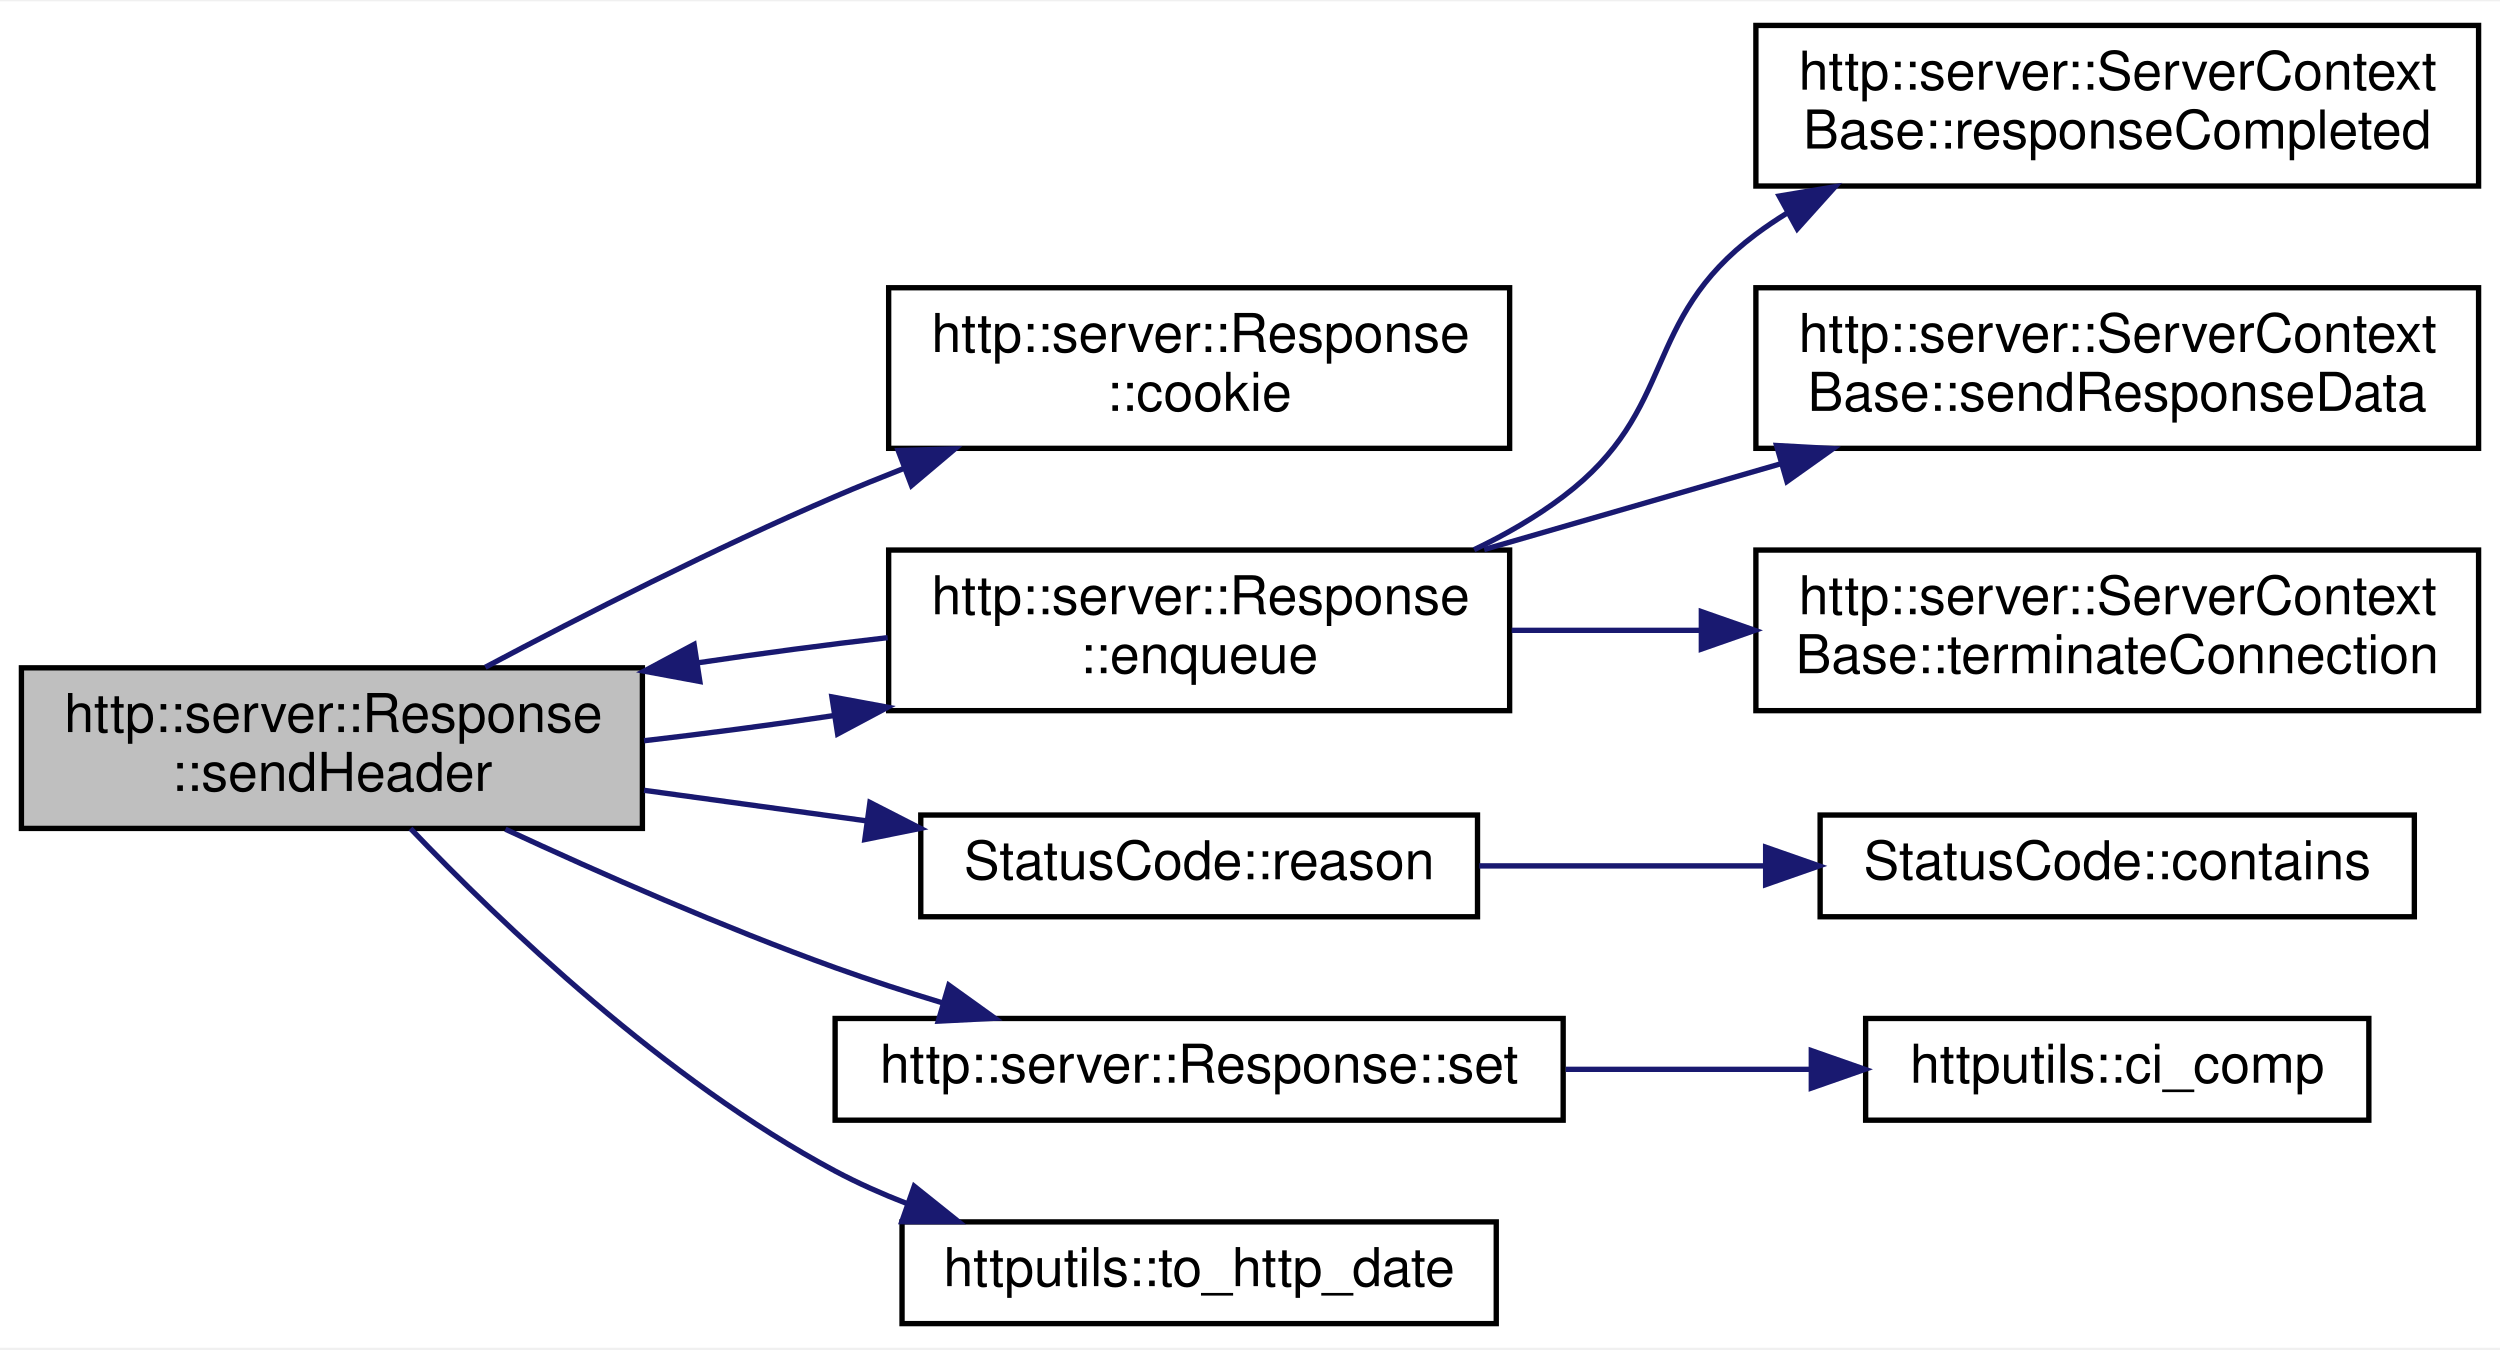
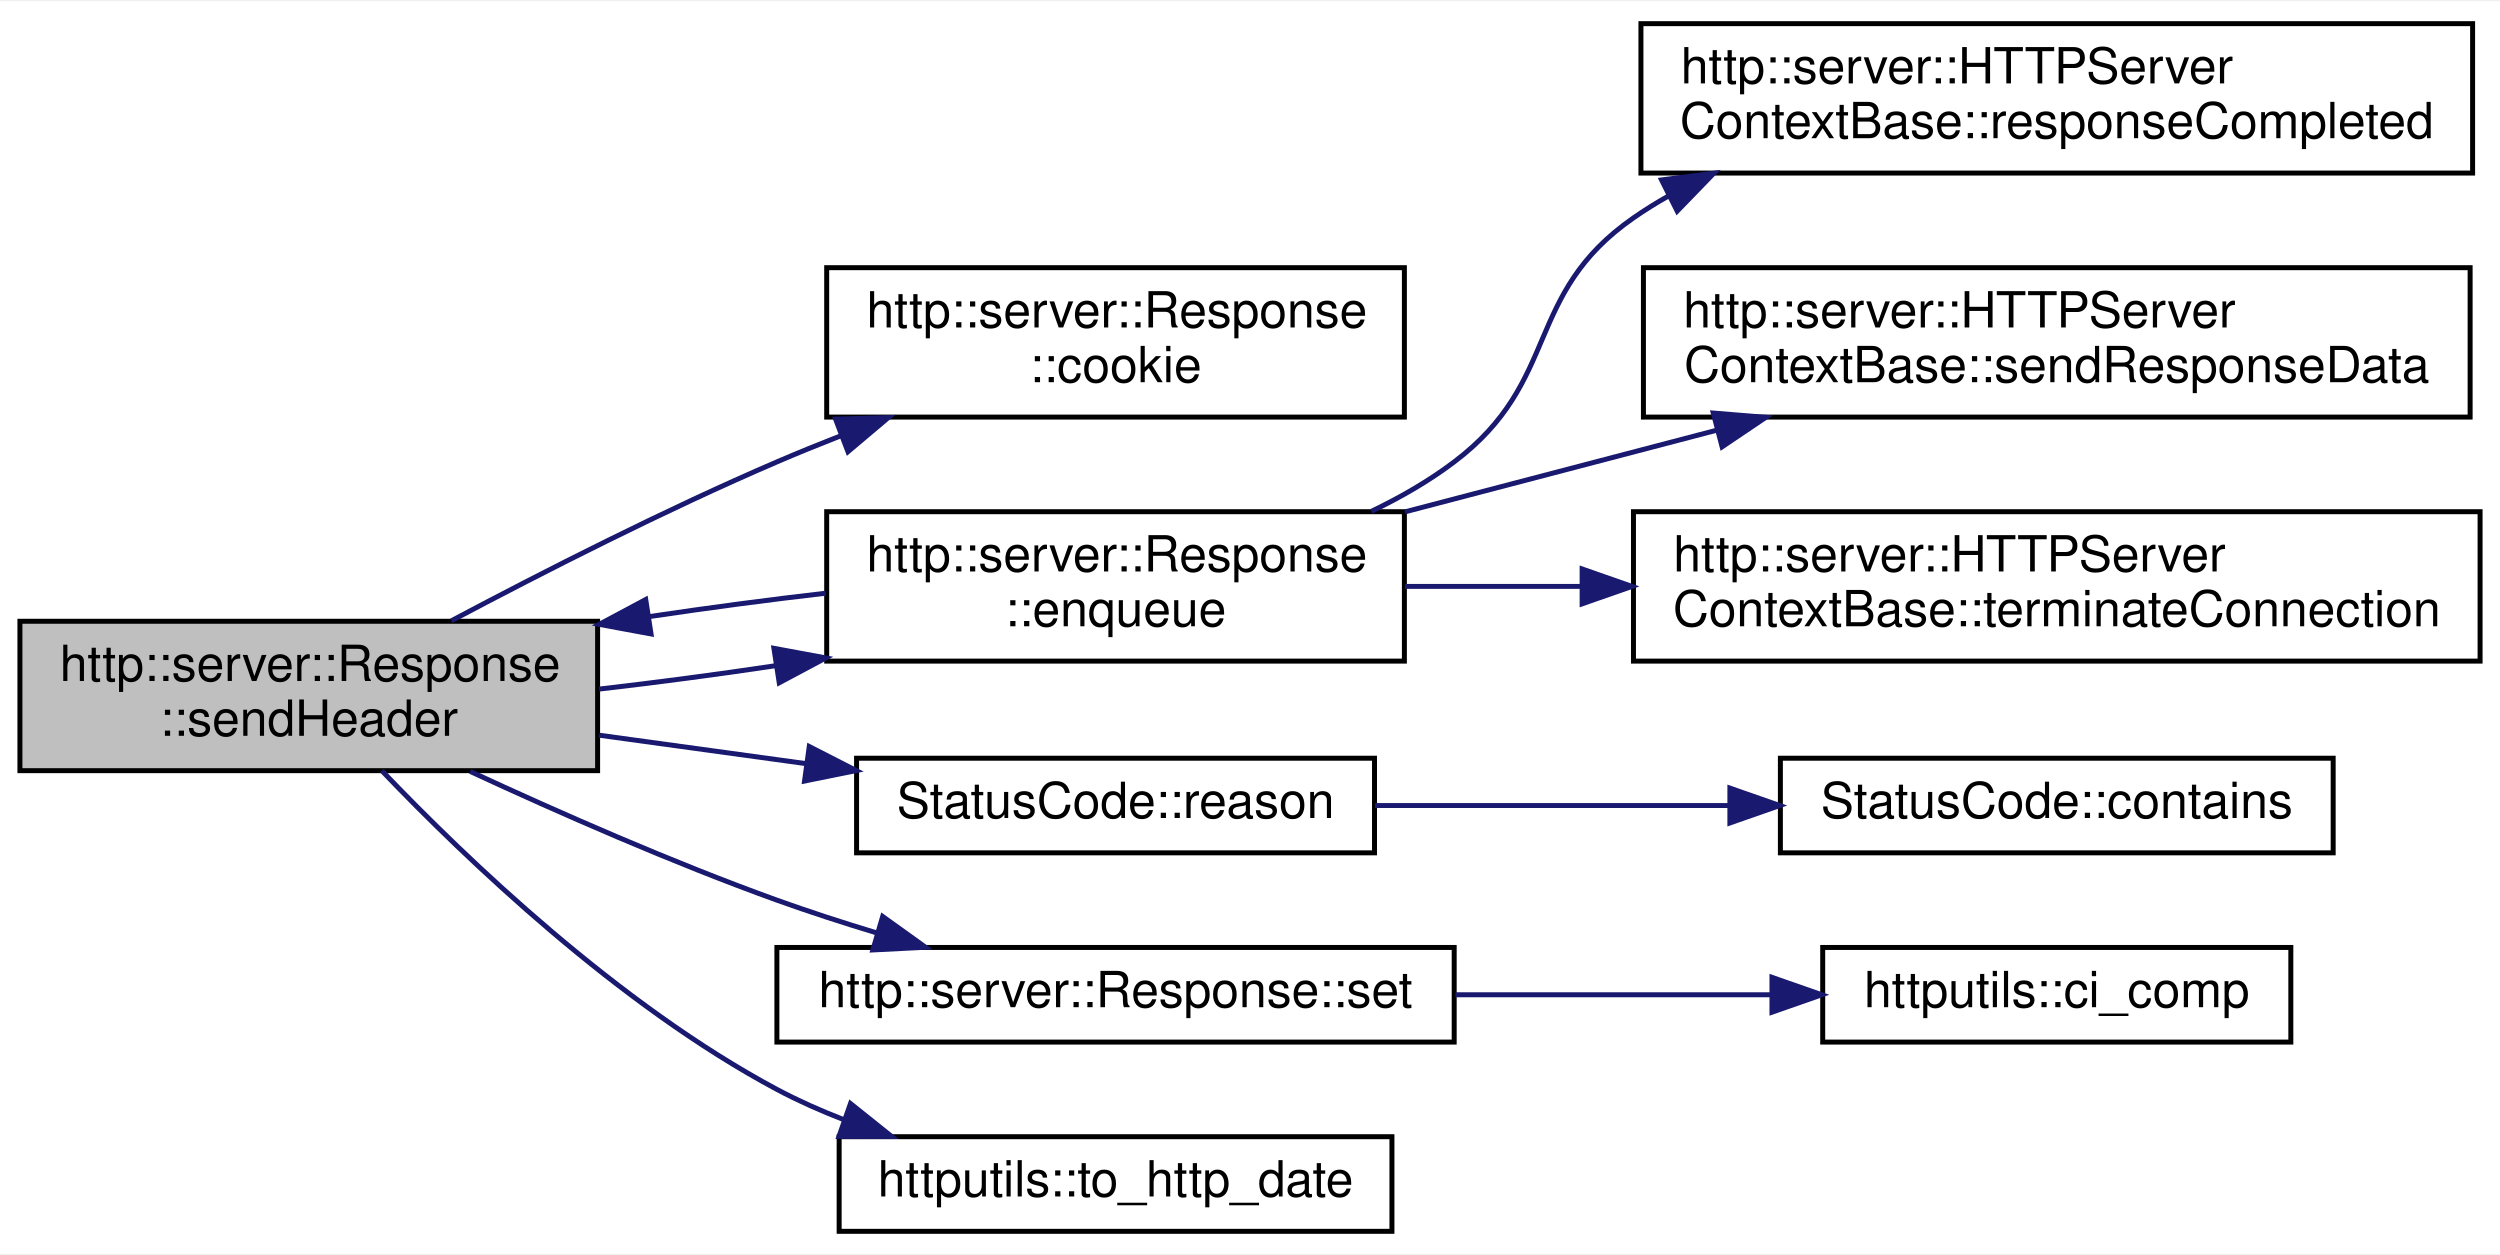
- <svg xmlns="http://www.w3.org/2000/svg" xmlns:xlink="http://www.w3.org/1999/xlink" width="467pt" height="252pt" viewBox="0.00 0.00 467.00 251.50">
+ <svg xmlns="http://www.w3.org/2000/svg" xmlns:xlink="http://www.w3.org/1999/xlink" width="502pt" height="252pt" viewBox="0.00 0.00 502.00 251.50">
  <g id="graph0" class="graph" transform="scale(1 1) rotate(0) translate(4 247.5)">
-     <polygon fill="white" stroke="transparent" points="-4,4 -4,-247.5 463,-247.5 463,4 -4,4" />
+     <polygon fill="white" stroke="transparent" points="-4,4 -4,-247.5 498,-247.5 498,4 -4,4" />
    <g id="node1" class="node">
      <g id="a_node1">
        <a xlink:title=" ">
          <polygon fill="#bfbfbf" stroke="black" points="0,-93 0,-123 116,-123 116,-93 0,-93" />
          <text text-anchor="start" x="8" y="-111" font-family="Helvetica,sans-Serif" font-size="10.00">http::server::Response</text>
          <text text-anchor="middle" x="58" y="-100" font-family="Helvetica,sans-Serif" font-size="10.00">::sendHeader</text>
        </a>
      </g>
    </g>
    <g id="node2" class="node">
      <g id="a_node2">
        <a xlink:href="classhttp_1_1server_1_1_response.html#a8579450e1d1732bbbec2d350b86ebef9" target="_top" xlink:title=" ">
          <polygon fill="white" stroke="black" points="162,-164 162,-194 278,-194 278,-164 162,-164" />
          <text text-anchor="start" x="170" y="-182" font-family="Helvetica,sans-Serif" font-size="10.00">http::server::Response</text>
          <text text-anchor="middle" x="220" y="-171" font-family="Helvetica,sans-Serif" font-size="10.00">::cookie</text>
        </a>
      </g>
    </g>
    <g id="edge1" class="edge">
      <path fill="none" stroke="midnightblue" d="M86.65,-123.11C104.93,-132.81 129.56,-145.36 152,-155 156.13,-156.78 160.45,-158.53 164.81,-160.24" />
      <polygon fill="midnightblue" stroke="midnightblue" points="163.78,-163.59 174.37,-163.89 166.27,-157.05 163.78,-163.59" />
    </g>
    <g id="node3" class="node">
      <g id="a_node3">
        <a xlink:href="classhttp_1_1server_1_1_response.html#aa20e3fd615b677aeb0ec1bda57bf0f93" target="_top" xlink:title=" ">
          <polygon fill="white" stroke="black" points="162,-115 162,-145 278,-145 278,-115 162,-115" />
          <text text-anchor="start" x="170" y="-133" font-family="Helvetica,sans-Serif" font-size="10.00">http::server::Response</text>
          <text text-anchor="middle" x="220" y="-122" font-family="Helvetica,sans-Serif" font-size="10.00">::enqueue</text>
        </a>
      </g>
    </g>
    <g id="edge2" class="edge">
      <path fill="none" stroke="midnightblue" d="M116.31,-109.38C127.75,-110.7 139.87,-112.3 151.62,-114.06" />
      <polygon fill="midnightblue" stroke="midnightblue" points="151.4,-117.57 161.82,-115.64 152.47,-110.65 151.4,-117.57" />
    </g>
    <g id="node7" class="node">
      <g id="a_node7">
        <a xlink:href="class_status_code.html#a2c0a74bc683dca68ad14fcf0a032df29" target="_top" xlink:title=" ">
          <polygon fill="white" stroke="black" points="168,-76.5 168,-95.5 272,-95.5 272,-76.5 168,-76.5" />
          <text text-anchor="middle" x="220" y="-83.5" font-family="Helvetica,sans-Serif" font-size="10.00">StatusCode::reason</text>
        </a>
      </g>
    </g>
    <g id="edge7" class="edge">
      <path fill="none" stroke="midnightblue" d="M116.31,-100.12C129.75,-98.27 144.11,-96.3 157.71,-94.43" />
      <polygon fill="midnightblue" stroke="midnightblue" points="158.5,-97.85 167.93,-93.02 157.55,-90.92 158.5,-97.85" />
    </g>
    <g id="node9" class="node">
      <g id="a_node9">
        <a xlink:href="classhttp_1_1server_1_1_response.html#a1a0019dc47bb70ca67fb78bd3e37384c" target="_top" xlink:title=" ">
          <polygon fill="white" stroke="black" points="152,-38.5 152,-57.5 288,-57.5 288,-38.5 152,-38.5" />
          <text text-anchor="middle" x="220" y="-45.5" font-family="Helvetica,sans-Serif" font-size="10.00">http::server::Response::set</text>
        </a>
      </g>
    </g>
    <g id="edge9" class="edge">
      <path fill="none" stroke="midnightblue" d="M90.41,-92.85C108.23,-84.59 131.08,-74.54 152,-67 158.42,-64.69 165.27,-62.47 172.04,-60.42" />
      <polygon fill="midnightblue" stroke="midnightblue" points="173.24,-63.72 181.85,-57.54 171.27,-57 173.24,-63.72" />
    </g>
    <g id="node11" class="node">
      <g id="a_node11">
        <a xlink:href="namespacehttputils.html#a01539c1af68e4d072d3507ae44c0b02a" target="_top" xlink:title=" ">
          <polygon fill="white" stroke="black" points="164.5,-0.5 164.5,-19.5 275.5,-19.5 275.5,-0.5 164.5,-0.5" />
          <text text-anchor="middle" x="220" y="-7.5" font-family="Helvetica,sans-Serif" font-size="10.00">httputils::to_http_date</text>
        </a>
      </g>
    </g>
    <g id="edge11" class="edge">
      <path fill="none" stroke="midnightblue" d="M72.68,-92.98C89.64,-75.23 120.23,-45.96 152,-29 156.24,-26.74 160.79,-24.72 165.43,-22.92" />
      <polygon fill="midnightblue" stroke="midnightblue" points="166.78,-26.16 175.05,-19.54 164.46,-19.55 166.78,-26.16" />
    </g>
    <g id="edge4" class="edge">
      <path fill="none" stroke="midnightblue" d="M161.82,-128.64C150.38,-127.32 138.26,-125.71 126.52,-123.96" />
      <polygon fill="midnightblue" stroke="midnightblue" points="126.73,-120.45 116.31,-122.38 125.66,-127.37 126.73,-120.45" />
    </g>
    <g id="node4" class="node">
      <g id="a_node4">
-         <a xlink:href="classhttp_1_1server_1_1_server_context_base.html#a71bb53bfd799395fb4a2111f8d8dd4e3" target="_top" xlink:title=" ">
-           <polygon fill="white" stroke="black" points="324,-213 324,-243 459,-243 459,-213 324,-213" />
-           <text text-anchor="start" x="332" y="-231" font-family="Helvetica,sans-Serif" font-size="10.00">http::server::ServerContext</text>
-           <text text-anchor="middle" x="391.5" y="-220" font-family="Helvetica,sans-Serif" font-size="10.00">Base::responseCompleted</text>
+         <a xlink:href="classhttp_1_1server_1_1_h_t_t_p_server_context_base.html#a0481bf70dd0ef7d11c38befdf4bd34fa" target="_top" xlink:title=" ">
+           <polygon fill="white" stroke="black" points="325.5,-213 325.5,-243 492.5,-243 492.5,-213 325.5,-213" />
+           <text text-anchor="start" x="333.5" y="-231" font-family="Helvetica,sans-Serif" font-size="10.00">http::server::HTTPServer</text>
+           <text text-anchor="middle" x="409" y="-220" font-family="Helvetica,sans-Serif" font-size="10.00">ContextBase::responseCompleted</text>
        </a>
      </g>
    </g>
    <g id="edge3" class="edge">
-       <path fill="none" stroke="midnightblue" d="M271.36,-145.07C277.25,-147.89 282.95,-151.18 288,-155 309.56,-171.29 302.35,-187.82 324,-204 325.84,-205.37 327.76,-206.67 329.75,-207.9" />
-       <polygon fill="midnightblue" stroke="midnightblue" points="328.35,-211.13 338.8,-212.87 331.72,-204.99 328.35,-211.13" />
+       <path fill="none" stroke="midnightblue" d="M271.36,-145.07C277.25,-147.89 282.95,-151.18 288,-155 309.56,-171.29 301.82,-188.57 324,-204 326.26,-205.57 328.62,-207.04 331.05,-208.41" />
+       <polygon fill="midnightblue" stroke="midnightblue" points="329.64,-211.62 340.15,-212.97 332.78,-205.36 329.64,-211.62" />
    </g>
    <g id="node5" class="node">
      <g id="a_node5">
-         <a xlink:href="classhttp_1_1server_1_1_server_context_base.html#a8ed90a09a2dd6c4144eb60622cfbc8ee" target="_top" xlink:title=" ">
-           <polygon fill="white" stroke="black" points="324,-164 324,-194 459,-194 459,-164 324,-164" />
-           <text text-anchor="start" x="332" y="-182" font-family="Helvetica,sans-Serif" font-size="10.00">http::server::ServerContext</text>
-           <text text-anchor="middle" x="391.5" y="-171" font-family="Helvetica,sans-Serif" font-size="10.00">Base::sendResponseData</text>
+         <a xlink:href="classhttp_1_1server_1_1_h_t_t_p_server_context_base.html#a67f0716cd4c346a40700e3bd0d8740a1" target="_top" xlink:title=" ">
+           <polygon fill="white" stroke="black" points="326,-164 326,-194 492,-194 492,-164 326,-164" />
+           <text text-anchor="start" x="334" y="-182" font-family="Helvetica,sans-Serif" font-size="10.00">http::server::HTTPServer</text>
+           <text text-anchor="middle" x="409" y="-171" font-family="Helvetica,sans-Serif" font-size="10.00">ContextBase::sendResponseData</text>
        </a>
      </g>
    </g>
    <g id="edge5" class="edge">
-       <path fill="none" stroke="midnightblue" d="M273.24,-145.1C290.8,-150.18 310.56,-155.89 328.78,-161.16" />
-       <polygon fill="midnightblue" stroke="midnightblue" points="327.86,-164.53 338.43,-163.95 329.8,-157.81 327.86,-164.53" />
+       <path fill="none" stroke="midnightblue" d="M278.12,-144.97C297.88,-150.14 320.19,-155.99 340.69,-161.36" />
+       <polygon fill="midnightblue" stroke="midnightblue" points="340.02,-164.81 350.58,-163.95 341.8,-158.03 340.02,-164.81" />
    </g>
    <g id="node6" class="node">
      <g id="a_node6">
-         <a xlink:href="classhttp_1_1server_1_1_server_context_base.html#aea1bf43f8ad281b0f51cb1580f04447c" target="_top" xlink:title=" ">
-           <polygon fill="white" stroke="black" points="324,-115 324,-145 459,-145 459,-115 324,-115" />
-           <text text-anchor="start" x="332" y="-133" font-family="Helvetica,sans-Serif" font-size="10.00">http::server::ServerContext</text>
-           <text text-anchor="middle" x="391.5" y="-122" font-family="Helvetica,sans-Serif" font-size="10.00">Base::terminateConnection</text>
+         <a xlink:href="classhttp_1_1server_1_1_h_t_t_p_server_context_base.html#a16b5ace2034dc3a65efd5595c6df34c4" target="_top" xlink:title=" ">
+           <polygon fill="white" stroke="black" points="324,-115 324,-145 494,-145 494,-115 324,-115" />
+           <text text-anchor="start" x="332" y="-133" font-family="Helvetica,sans-Serif" font-size="10.00">http::server::HTTPServer</text>
+           <text text-anchor="middle" x="409" y="-122" font-family="Helvetica,sans-Serif" font-size="10.00">ContextBase::terminateConnection</text>
        </a>
      </g>
    </g>
    <g id="edge6" class="edge">
-       <path fill="none" stroke="midnightblue" d="M278.38,-130C289.68,-130 301.69,-130 313.51,-130" />
-       <polygon fill="midnightblue" stroke="midnightblue" points="313.81,-133.5 323.81,-130 313.81,-126.5 313.81,-133.5" />
+       <path fill="none" stroke="midnightblue" d="M278.12,-130C289.37,-130 301.44,-130 313.54,-130" />
+       <polygon fill="midnightblue" stroke="midnightblue" points="313.69,-133.5 323.69,-130 313.69,-126.5 313.69,-133.5" />
    </g>
    <g id="node8" class="node">
      <g id="a_node8">
        <a xlink:href="class_status_code.html#afa4b60d670754ca67188ea76031efd7c" target="_top" xlink:title=" ">
-           <polygon fill="white" stroke="black" points="336,-76.5 336,-95.5 447,-95.5 447,-76.5 336,-76.5" />
-           <text text-anchor="middle" x="391.5" y="-83.5" font-family="Helvetica,sans-Serif" font-size="10.00">StatusCode::contains</text>
+           <polygon fill="white" stroke="black" points="353.5,-76.5 353.5,-95.5 464.5,-95.5 464.5,-76.5 353.5,-76.5" />
+           <text text-anchor="middle" x="409" y="-83.5" font-family="Helvetica,sans-Serif" font-size="10.00">StatusCode::contains</text>
        </a>
      </g>
    </g>
    <g id="edge8" class="edge">
-       <path fill="none" stroke="midnightblue" d="M272.32,-86C289.09,-86 307.96,-86 325.6,-86" />
-       <polygon fill="midnightblue" stroke="midnightblue" points="325.82,-89.5 335.82,-86 325.82,-82.5 325.82,-89.5" />
+       <path fill="none" stroke="midnightblue" d="M272.1,-86C294.05,-86 319.95,-86 343.22,-86" />
+       <polygon fill="midnightblue" stroke="midnightblue" points="343.36,-89.5 353.36,-86 343.36,-82.5 343.36,-89.5" />
    </g>
    <g id="node10" class="node">
      <g id="a_node10">
        <a xlink:href="namespacehttputils.html#a87e2c03071ddffa8a616ea13d641aafc" target="_top" xlink:title=" ">
-           <polygon fill="white" stroke="black" points="344.5,-38.5 344.5,-57.5 438.5,-57.5 438.5,-38.5 344.5,-38.5" />
-           <text text-anchor="middle" x="391.5" y="-45.5" font-family="Helvetica,sans-Serif" font-size="10.00">httputils::ci_comp</text>
+           <polygon fill="white" stroke="black" points="362,-38.5 362,-57.5 456,-57.5 456,-38.5 362,-38.5" />
+           <text text-anchor="middle" x="409" y="-45.5" font-family="Helvetica,sans-Serif" font-size="10.00">httputils::ci_comp</text>
        </a>
      </g>
    </g>
    <g id="edge10" class="edge">
-       <path fill="none" stroke="midnightblue" d="M288.48,-48C303.56,-48 319.4,-48 333.98,-48" />
-       <polygon fill="midnightblue" stroke="midnightblue" points="334.35,-51.5 344.35,-48 334.35,-44.5 334.35,-51.5" />
+       <path fill="none" stroke="midnightblue" d="M288.25,-48C309.02,-48 331.68,-48 351.64,-48" />
+       <polygon fill="midnightblue" stroke="midnightblue" points="351.81,-51.5 361.81,-48 351.81,-44.5 351.81,-51.5" />
    </g>
  </g>
</svg>
